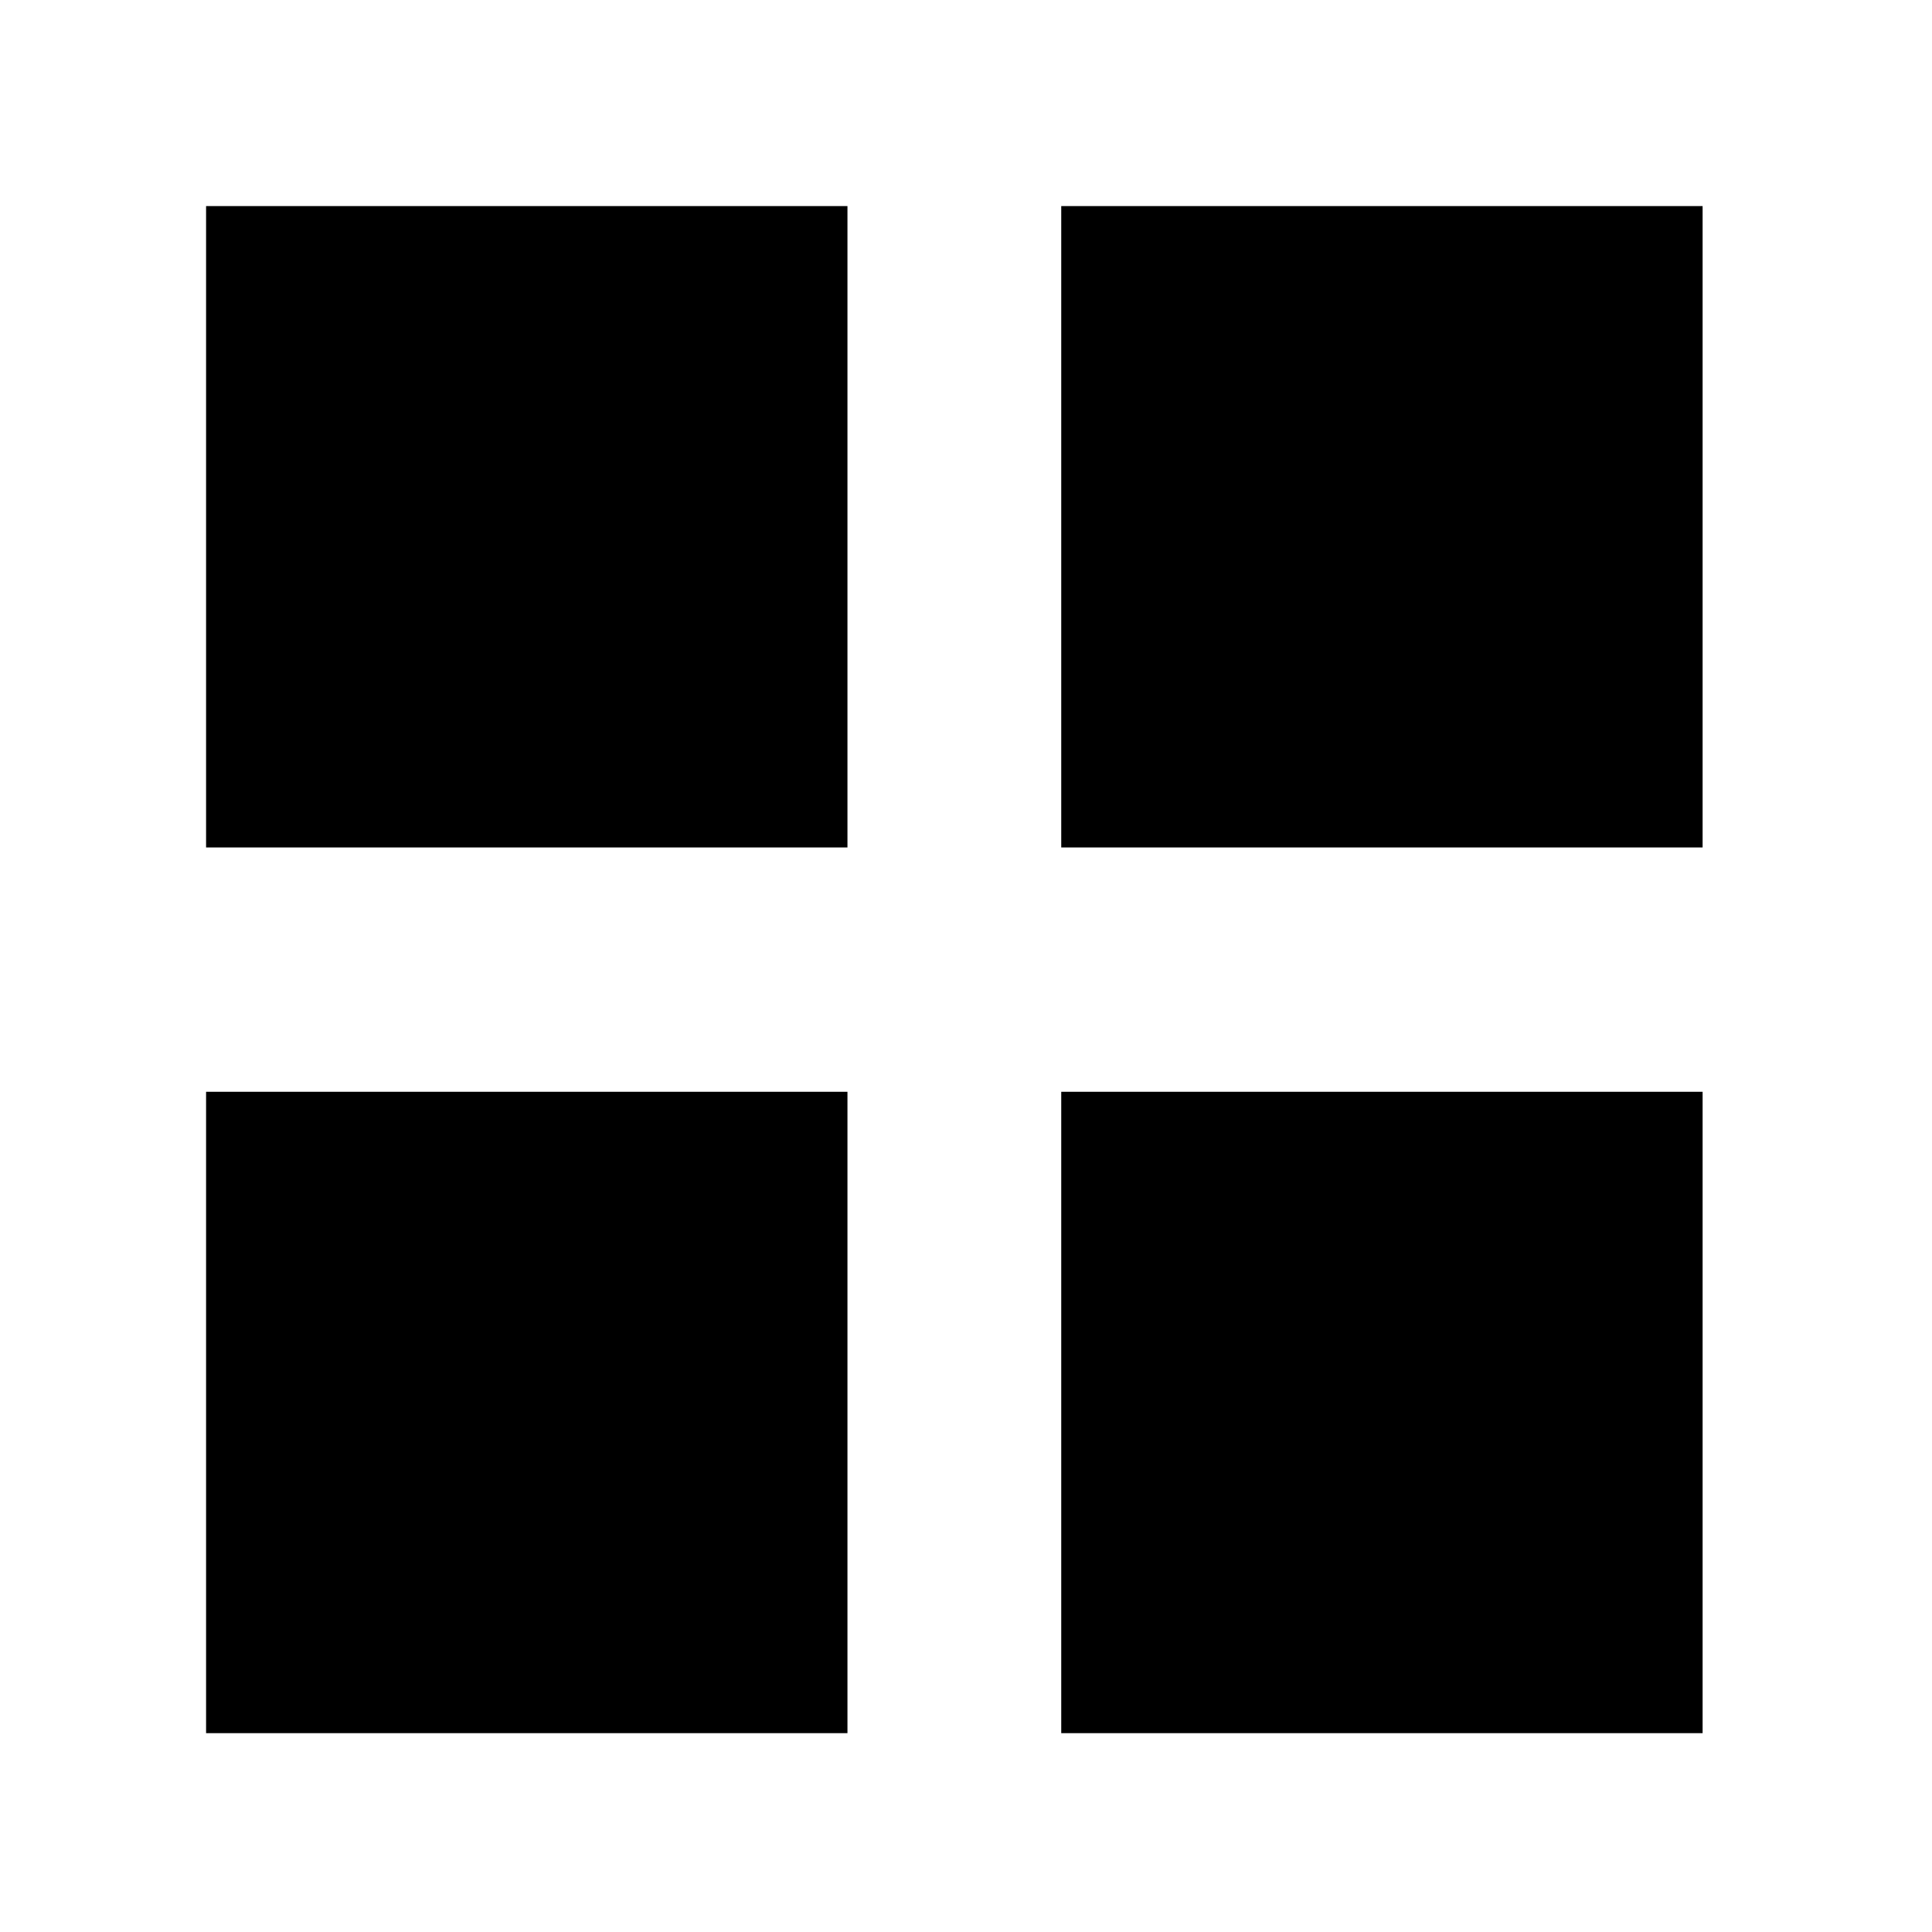
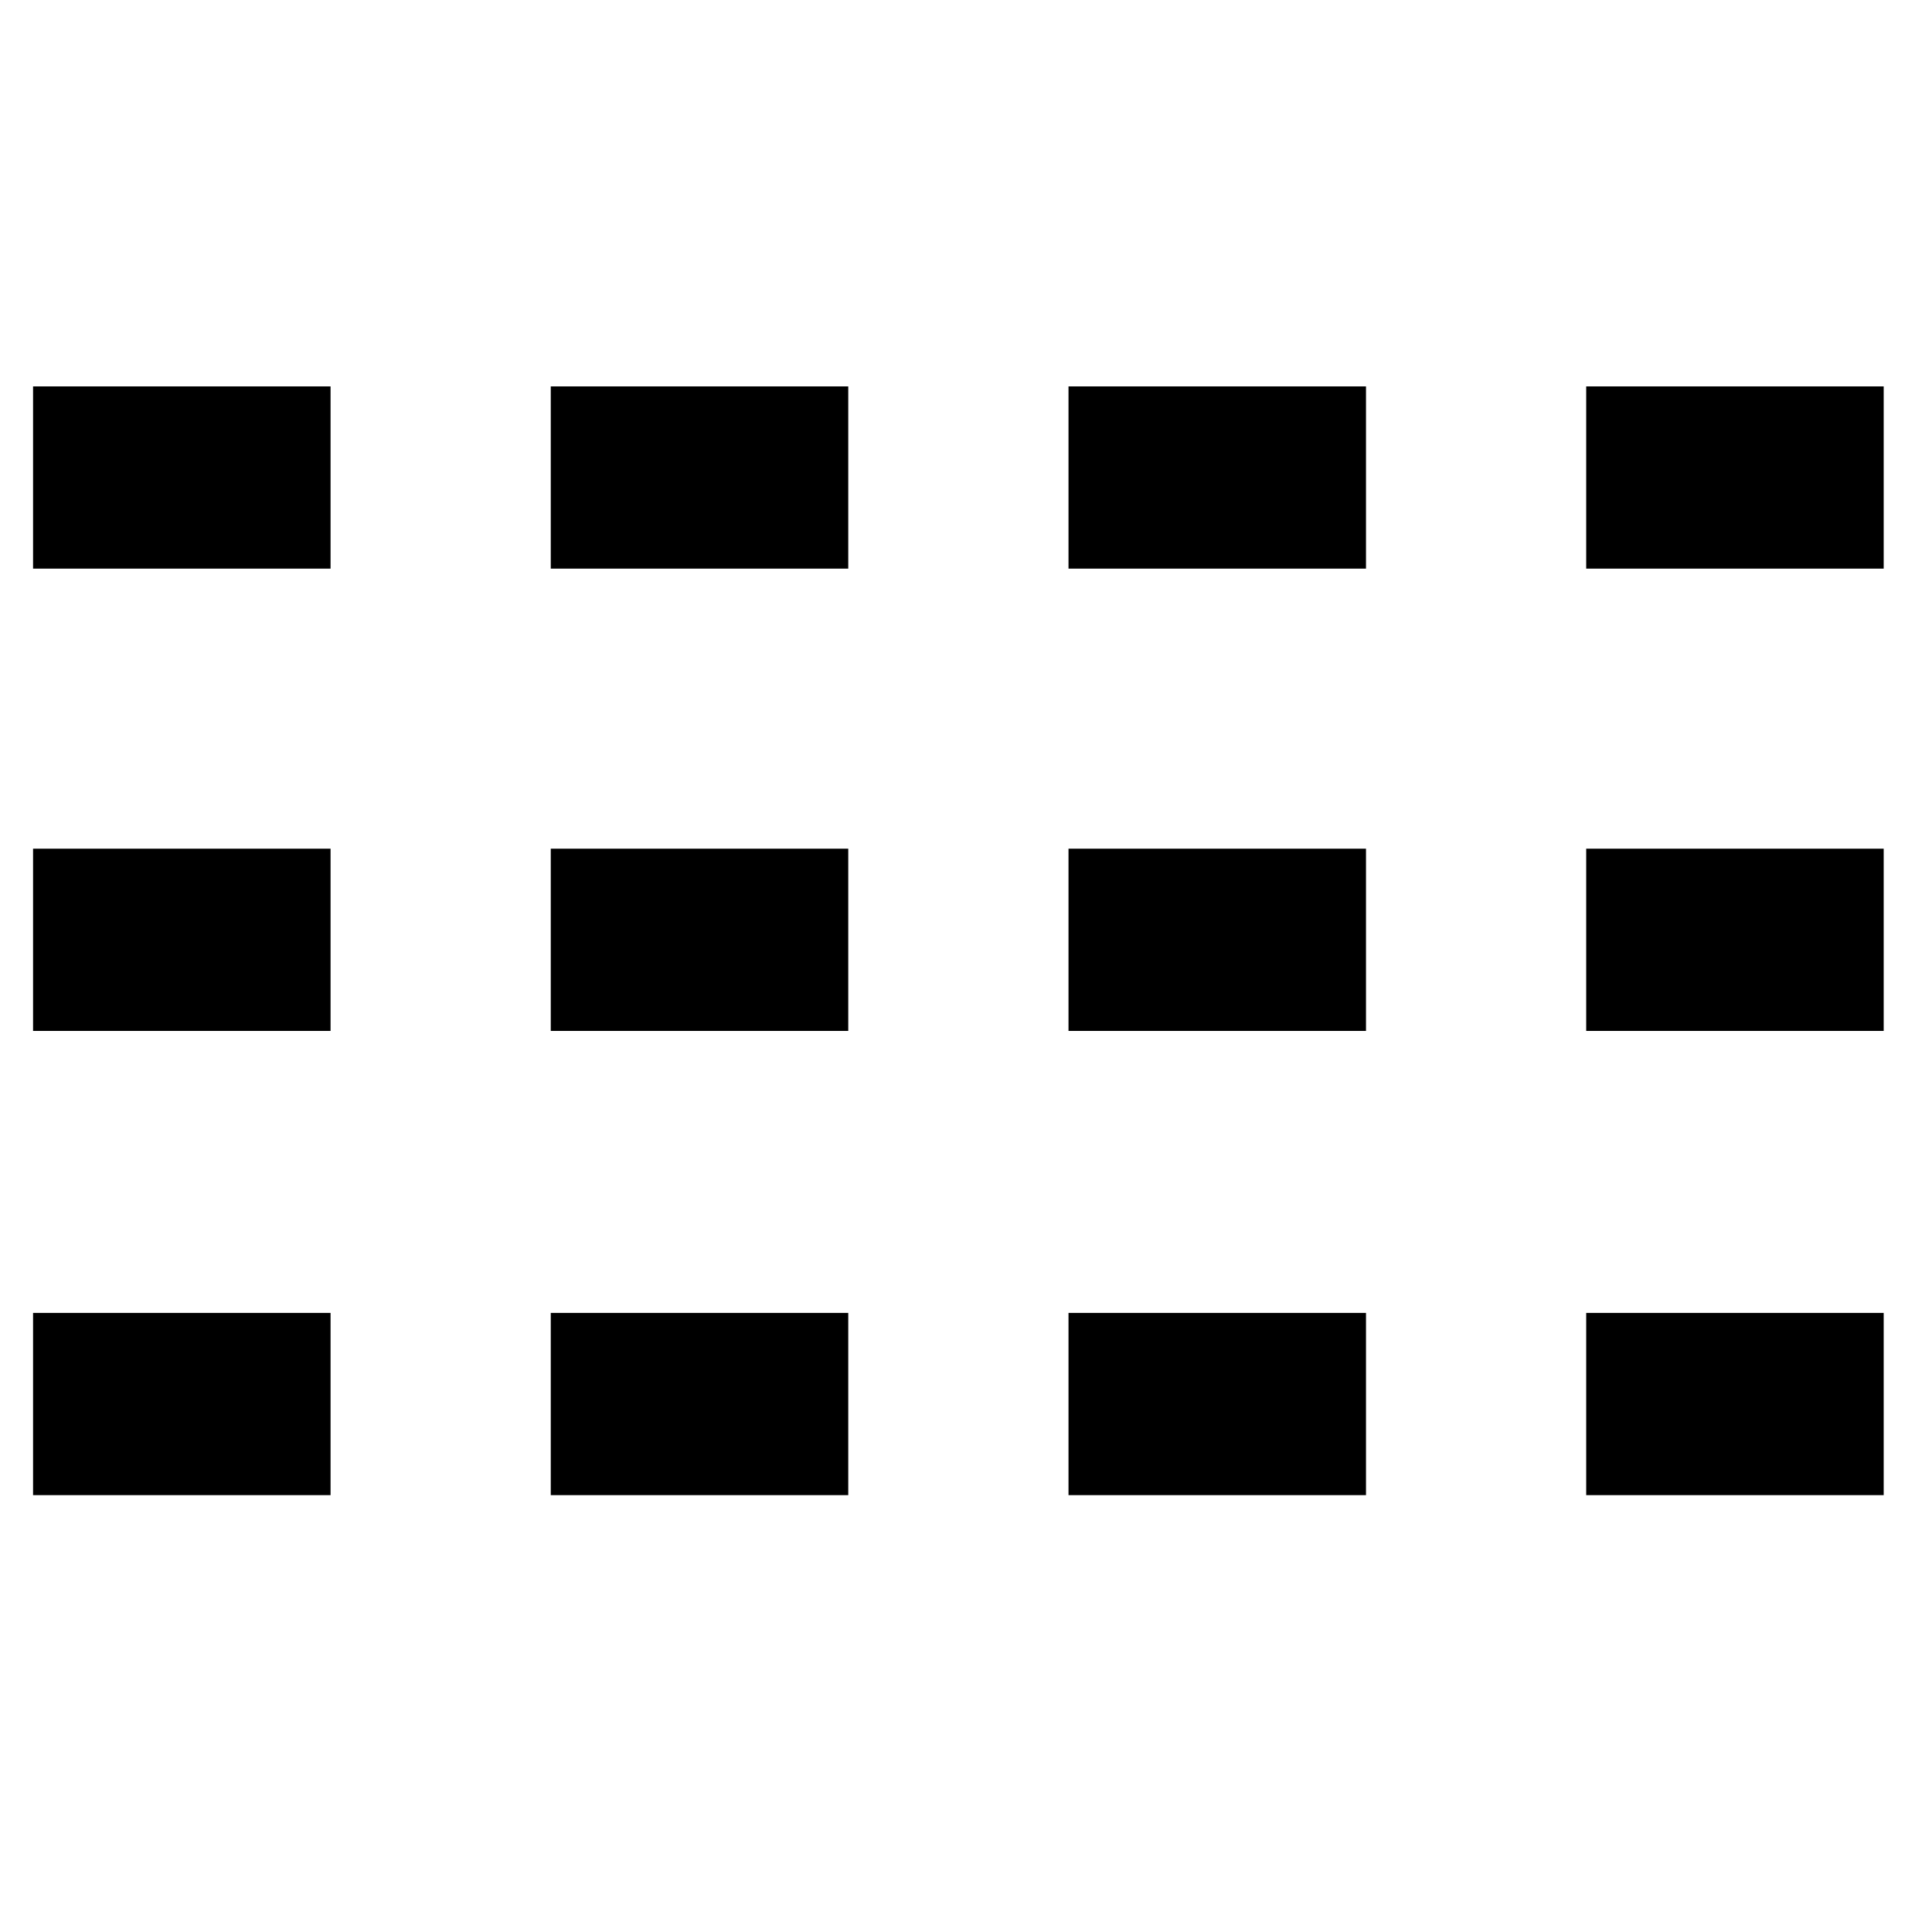
- <svg xmlns="http://www.w3.org/2000/svg" width="75px" height="75px" viewBox="0 0 75 75" version="1.1">
+ <svg xmlns="http://www.w3.org/2000/svg" width="50px" height="50px" viewBox="0 0 50 50" version="1.1">
  <defs />
  <g id="Page-1" stroke="none" stroke-width="1" fill="none" fill-rule="evenodd">
-     <rect id="Rectangle-1" fill="#000000" x="8" y="8" width="24.898" height="24.898" />
-     <rect id="Rectangle-1-Copy-2" fill="#000000" x="8" y="42.383" width="24.898" height="24.898" />
-     <rect id="Rectangle-1-Copy" fill="#000000" x="41.197" y="8" width="24.898" height="24.898" />
-     <rect id="Rectangle-1-Copy-3" fill="#000000" x="41.197" y="42.383" width="24.898" height="24.898" />
+     <g id="user-interface" transform="translate(0.855728, 10)" fill="#000000">
+       <rect id="Rectangle-path" x="0" y="0" width="7.699" height="4.716" />
+       <rect id="Rectangle-path" x="13.398" y="0" width="7.699" height="4.716" />
+       <rect id="Rectangle-path" x="26.797" y="0" width="7.699" height="4.716" />
+       <rect id="Rectangle-path" x="40.195" y="0" width="7.699" height="4.716" />
+       <rect id="Rectangle-path" x="0" y="11.964" width="7.699" height="4.716" />
+       <rect id="Rectangle-path" x="13.398" y="11.964" width="7.699" height="4.716" />
+       <rect id="Rectangle-path" x="26.797" y="11.964" width="7.699" height="4.716" />
+       <rect id="Rectangle-path" x="40.195" y="11.964" width="7.699" height="4.716" />
+       <rect id="Rectangle-path" x="0" y="23.978" width="7.699" height="4.716" />
+       <rect id="Rectangle-path" x="13.398" y="23.978" width="7.699" height="4.716" />
+       <rect id="Rectangle-path" x="26.797" y="23.978" width="7.699" height="4.716" />
+       <rect id="Rectangle-path" x="40.195" y="23.978" width="7.699" height="4.716" />
+     </g>
    <g id="Artboard-1" />
  </g>
</svg>
